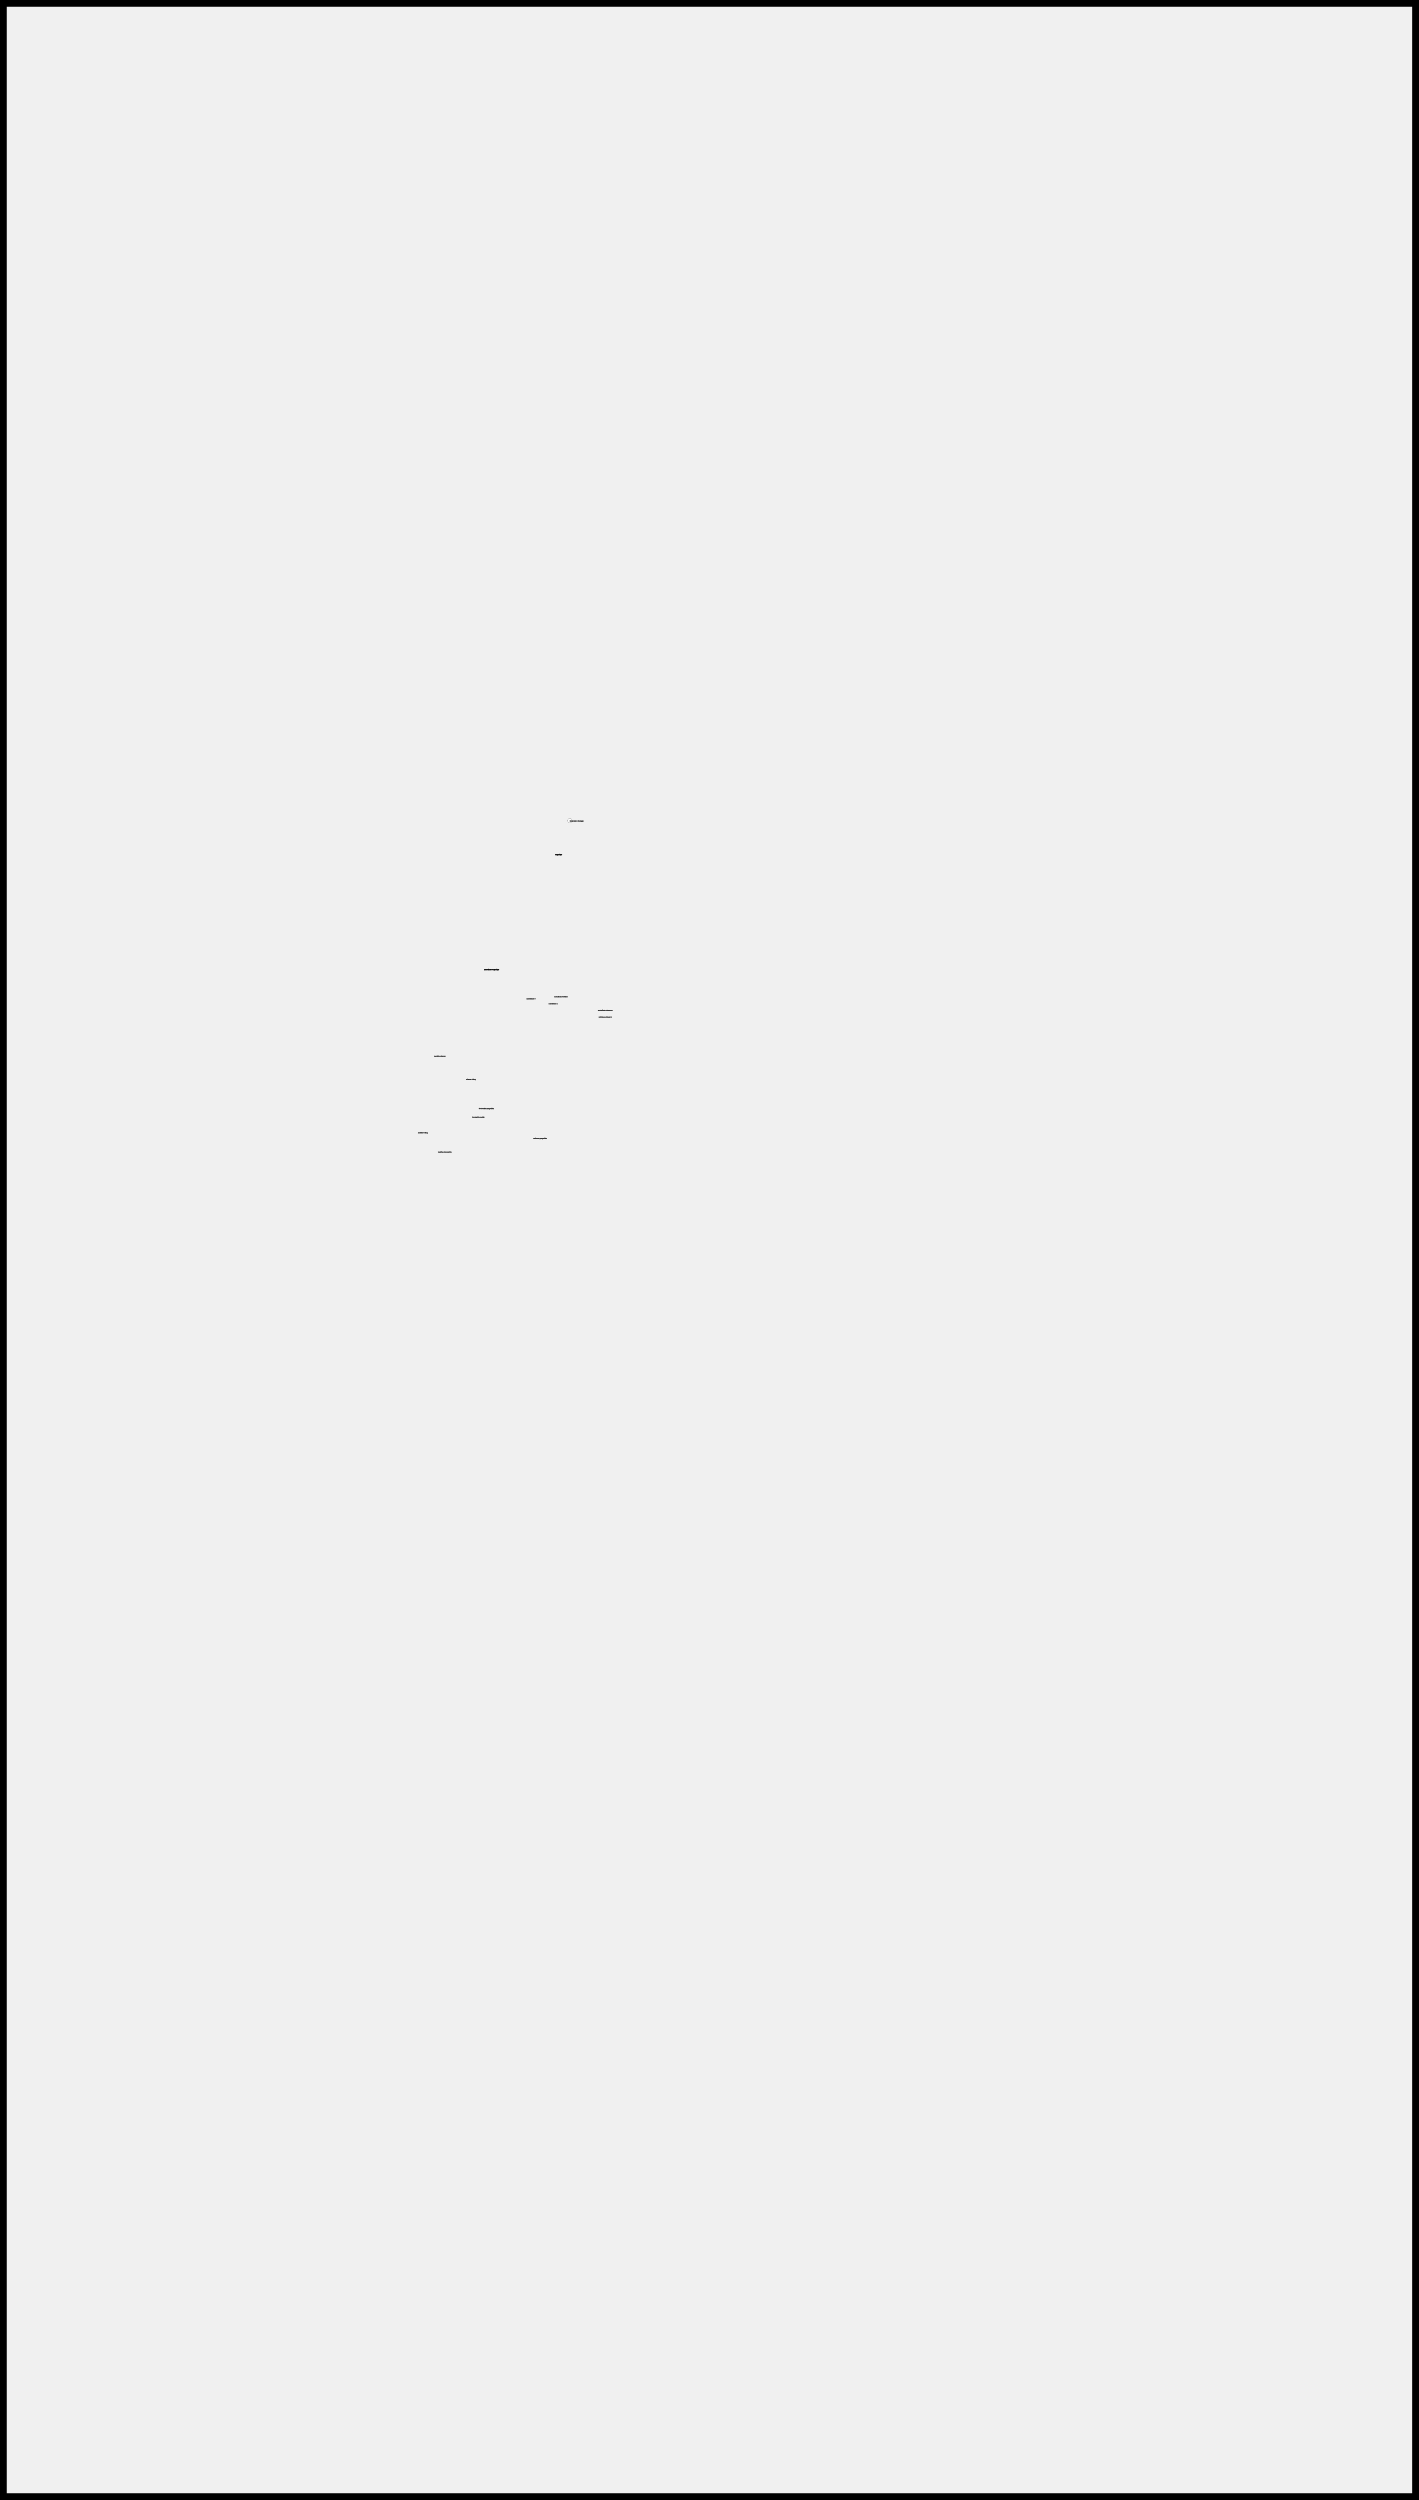
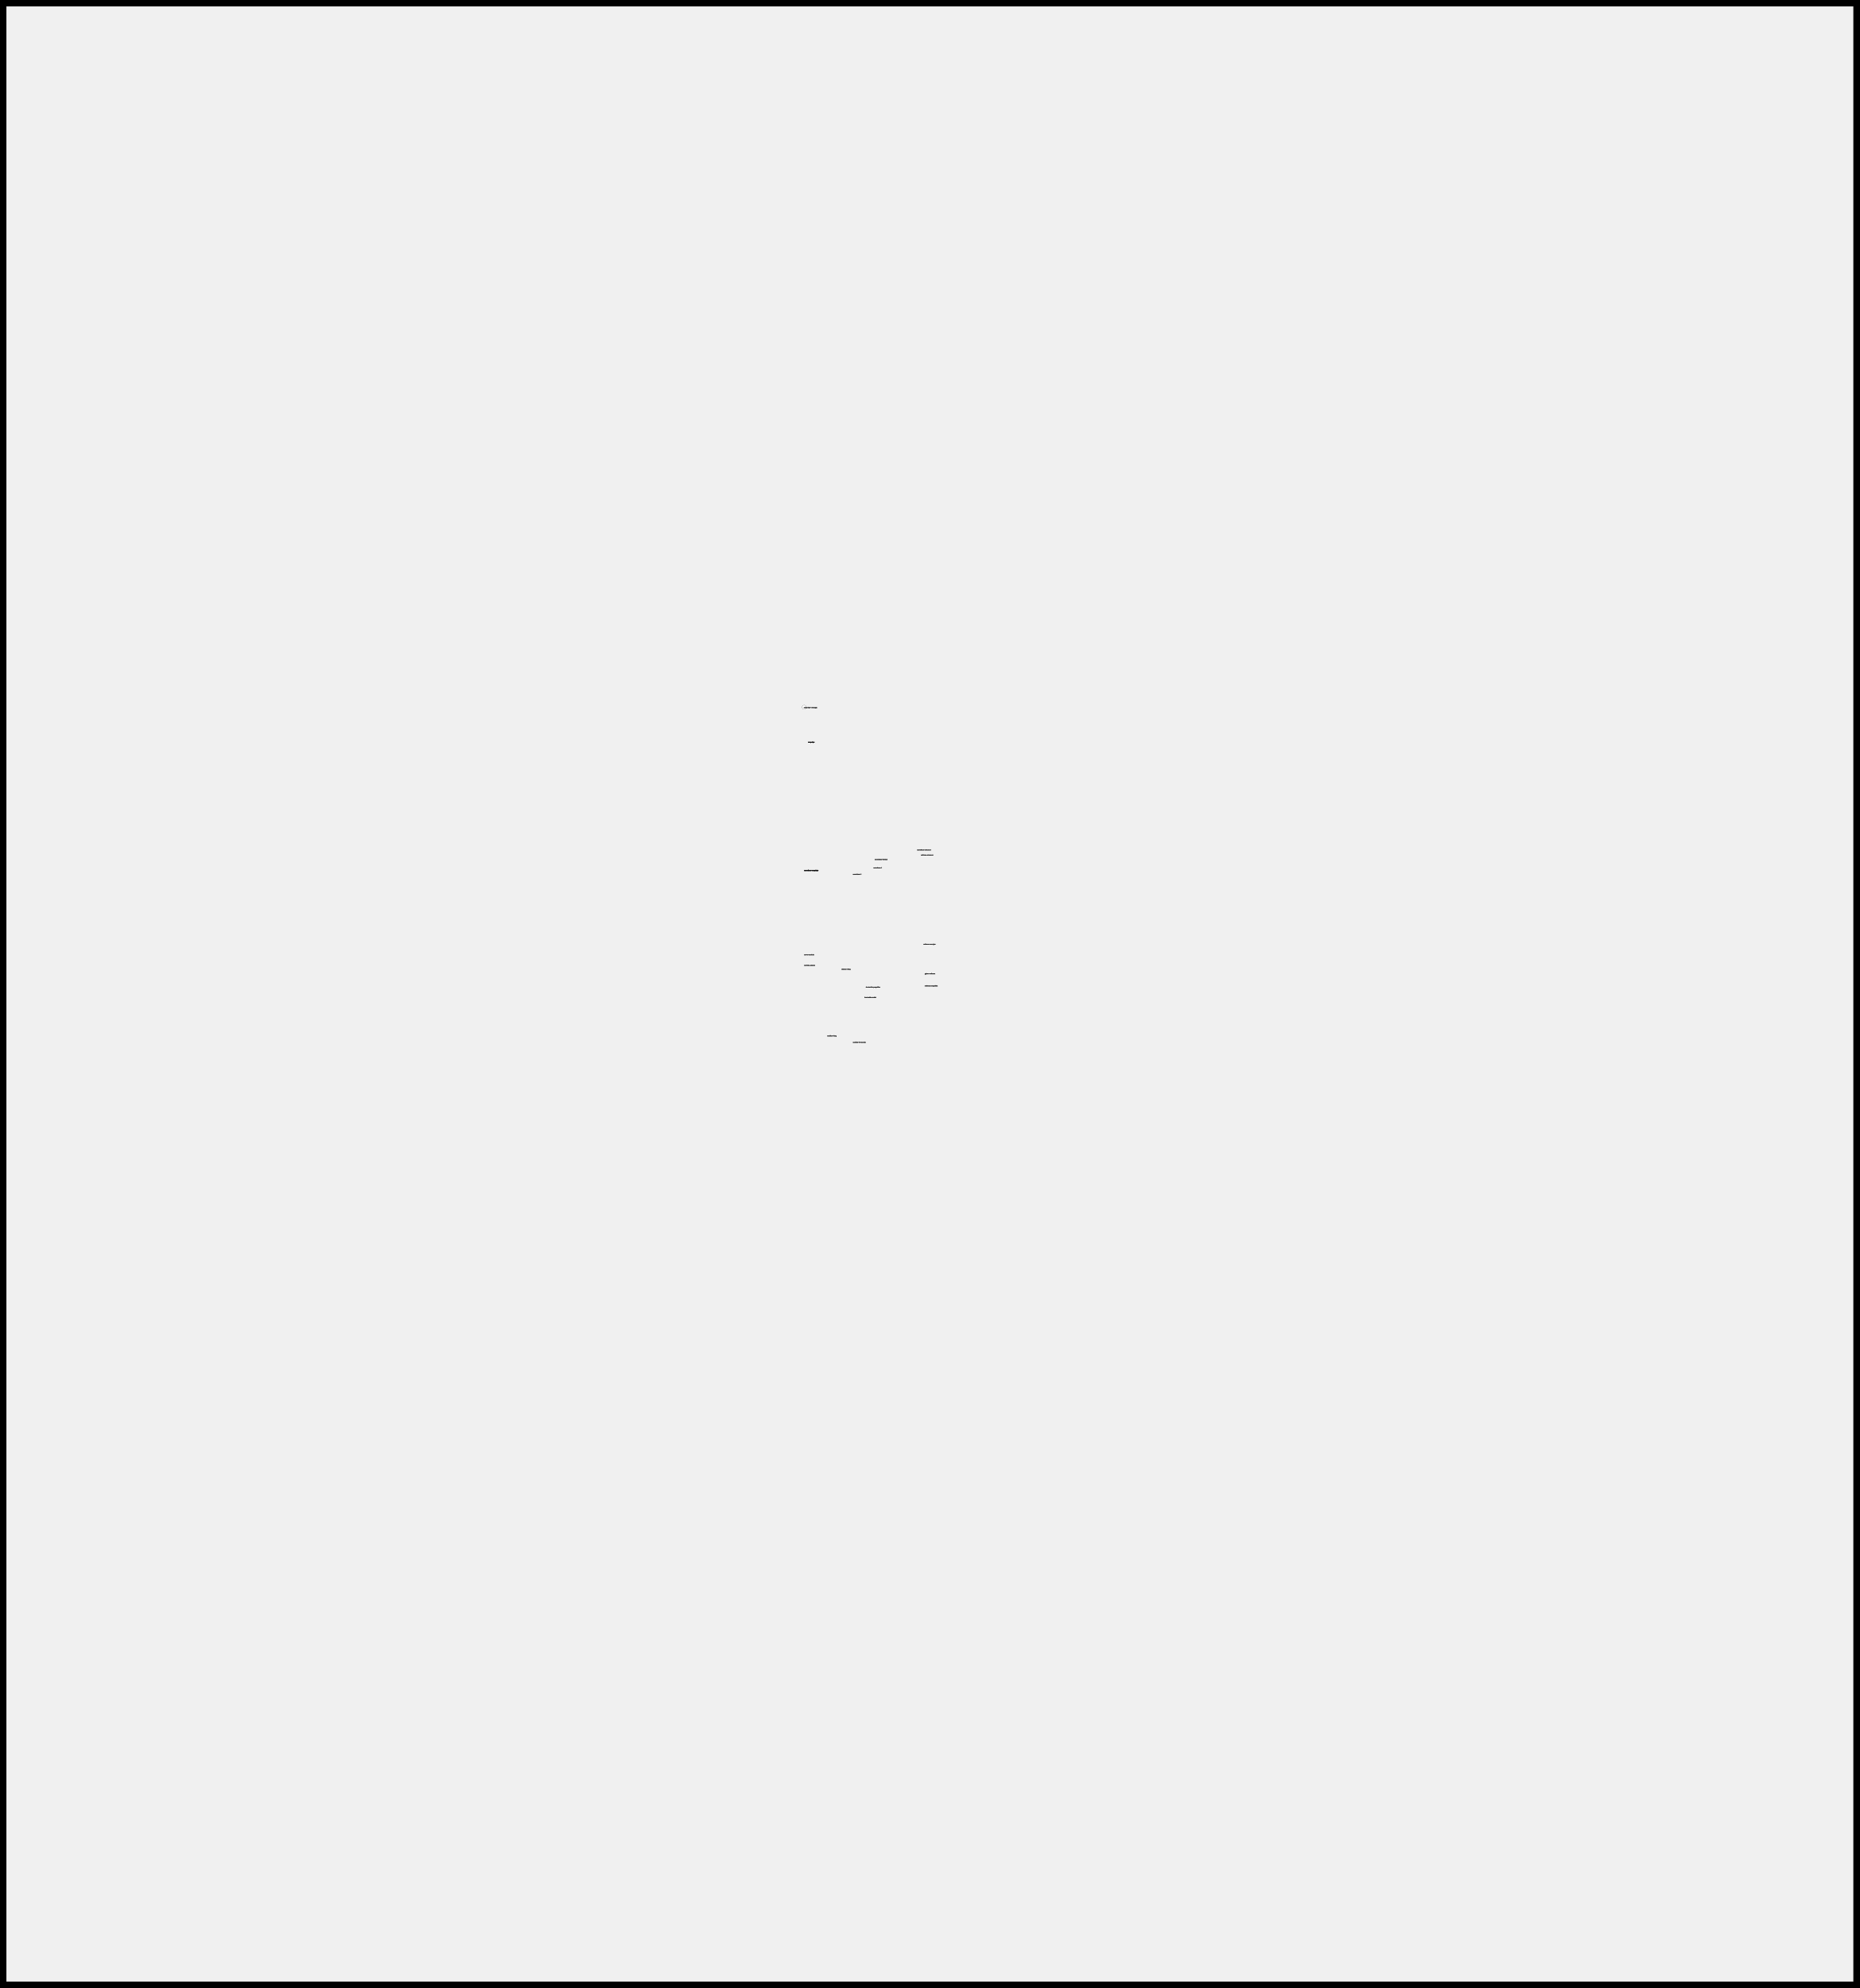
- <svg xmlns="http://www.w3.org/2000/svg" width="1050" height="1850">
-   <g transform="translate(525 925) rotate(30) scale(10000 -10000) translate(-106.8125 6.5925)">
-     <path d="M106.76 -6.5 L106.865 -6.5 L106.865 -6.685 L106.76 -6.685 Z" fill="none" stroke="black" stroke-width="0.001" transform="translate(106.8125 -6.5925) rotate(30) translate(-106.8125 6.5925)" />
-     <path d="M106.792 -6.593 L106.792 -6.592 L106.793 -6.592 L106.795 -6.592 L106.795 -6.592 L106.797 -6.592 L106.797 -6.587 L106.797 -6.587 L106.797 -6.582 L106.797 -6.582 L106.797 -6.582 L106.796 -6.581 L106.795 -6.582 L106.795 -6.582 L106.793 -6.582 L106.793 -6.582 L106.793 -6.583 L106.793 -6.583 L106.792 -6.583 L106.792 -6.583 L106.791 -6.583 L106.79 -6.583 L106.79 -6.583 L106.788 -6.583 L106.788 -6.578 L106.788 -6.578 L106.788 -6.573 L106.788 -6.572 L106.788 -6.572 L106.788 -6.57 L106.788 -6.572 L106.788 -6.572 L106.788 -6.573 L106.788 -6.578 L106.788 -6.578 L106.788 -6.583 L106.788 -6.587 L106.788 -6.587 L106.788 -6.59 L106.789 -6.59 L106.789 -6.59 L106.791 -6.591 L106.79 -6.593 L106.79 -6.593 L106.79 -6.596 L106.791 -6.596 L106.791 -6.596 L106.791 -6.596 L106.792 -6.595 L106.792 -6.595 L106.792 -6.593 Z" stroke="yellow" stroke-width="0" fill="none" />
-     <circle cx="106.788" cy="-12.57" r="15" transform="translate(106.7877 -6.5702) scale(0.00001 -0.00001) translate(-106.7877 6.5702) translate(106.8125 -6.5925) rotate(-30) translate(-106.8125 6.5925)" fill="white" stroke="black" stroke-width="2" />
-     <circle cx="106.788" cy="-12.57" r="15" transform="translate(106.7877 -6.5702) scale(0.00001 -0.00001) translate(-106.7877 6.5702) translate(106.8125 -6.5925) rotate(-30) translate(-106.8125 6.5925)" fill="white" stroke="none" />
-     <text x="106.788" y="-6.57" fill="black" text-anchor="middle" transform="translate(106.7877 -6.5702) scale(0.00001 -0.00001) translate(-106.7877 6.5702) translate(106.8125 -6.5925) rotate(-30) translate(-106.8125 6.5925)">12</text>
+ <svg xmlns="http://www.w3.org/2000/svg" width="1450" height="1550">
+   <g transform="translate(725 775) rotate(0) scale(10000 -10000) translate(-106.7975 6.5925)">
+     <path d="M106.725 -6.515 L106.87 -6.515 L106.87 -6.67 L106.725 -6.67 Z" fill="none" stroke="black" stroke-width="0.001" transform="translate(106.7975 -6.5925) rotate(0) translate(-106.7975 6.5925)" />
+     <path d="M106.792 -6.593 L106.792 -6.592 L106.792 -6.592 L106.795 -6.592 L106.795 -6.592 L106.797 -6.592 L106.797 -6.592 L106.797 -6.591 L106.797 -6.591 L106.797 -6.59 L106.797 -6.59 L106.797 -6.589 L106.796 -6.586 L106.796 -6.585 L106.796 -6.582 L106.797 -6.582 L106.796 -6.581 L106.796 -6.582 L106.795 -6.582 L106.795 -6.582 L106.794 -6.582 L106.793 -6.582 L106.793 -6.583 L106.793 -6.583 L106.792 -6.583 L106.792 -6.583 L106.792 -6.583 L106.79 -6.583 L106.79 -6.583 L106.787 -6.583 L106.788 -6.578 L106.788 -6.578 L106.788 -6.573 L106.788 -6.572 L106.788 -6.572 L106.788 -6.57 L106.788 -6.572 L106.788 -6.572 L106.788 -6.573 L106.788 -6.578 L106.788 -6.578 L106.788 -6.583 L106.788 -6.586 L106.788 -6.586 L106.788 -6.589 L106.788 -6.59 L106.788 -6.59 L106.788 -6.59 L106.789 -6.59 L106.789 -6.59 L106.791 -6.59 L106.79 -6.593 L106.79 -6.593 L106.79 -6.596 L106.79 -6.596 L106.791 -6.596 L106.791 -6.596 L106.792 -6.595 L106.792 -6.594 L106.792 -6.593 Z" stroke="yellow" stroke-width="0" fill="none" />
+     <circle cx="106.788" cy="-12.57" r="15" transform="translate(106.7877 -6.5702) scale(0.00001 -0.00001) translate(-106.7877 6.5702) translate(106.7975 -6.5925) rotate(0) translate(-106.7975 6.5925)" fill="white" stroke="black" stroke-width="2" />
+     <circle cx="106.788" cy="-12.57" r="15" transform="translate(106.7877 -6.5702) scale(0.00001 -0.00001) translate(-106.7877 6.5702) translate(106.7975 -6.5925) rotate(0) translate(-106.7975 6.5925)" fill="white" stroke="none" />
+     <text x="106.788" y="-6.57" fill="black" text-anchor="middle" transform="translate(106.7877 -6.5702) scale(0.00001 -0.00001) translate(-106.7877 6.5702) translate(106.7975 -6.5925) rotate(0) translate(-106.7975 6.5925)">12</text>
    <line x1="106.792" y1="-6.593" x2="106.793" y2="-6.592" style="stroke:rgb(255,0,0);stroke-width:0" />
    <line x1="106.792" y1="-6.593" x2="106.792" y2="-6.593" style="stroke:rgb(0,0,0);stroke-width:0" />
    <line x1="106.792" y1="-6.593" x2="106.792" y2="-6.592" style="stroke:rgb(0,0,0);stroke-width:0" />
    <line x1="106.792" y1="-6.592" x2="106.793" y2="-6.592" style="stroke:rgb(0,0,0);stroke-width:0" />
    <circle cx="106.792" cy="-6.593" fill="rgb(255,0,0)" r="0" />
-     <text x="106.792" y="-6.593" stroke="rgb(0,0,0)" transform="translate(106.7924 -6.5928),scale(0.00001 -0.00001),translate(-106.7924 6.5928),translate(106.8125 -6.5925),rotate(-30),translate(-106.8125 6.5925)">dewisartika-mekah
+     <text x="106.792" y="-6.593" stroke="rgb(0,0,0)" transform="translate(106.7924 -6.5928),scale(0.00001 -0.00001),translate(-106.7924 6.5928),translate(106.7975 -6.5925),rotate(0),translate(-106.7975 6.5925)">dewisartika-mekah
</text>
    <line x1="106.793" y1="-6.592" x2="106.797" y2="-6.592" style="stroke:rgb(255,0,0);stroke-width:0" />
    <line x1="106.793" y1="-6.592" x2="106.795" y2="-6.592" style="stroke:rgb(0,0,0);stroke-width:0" />
    <line x1="106.795" y1="-6.592" x2="106.795" y2="-6.592" style="stroke:rgb(0,0,0);stroke-width:0" />
    <line x1="106.795" y1="-6.592" x2="106.797" y2="-6.592" style="stroke:rgb(0,0,0);stroke-width:0" />
    <circle cx="106.793" cy="-6.592" fill="rgb(255,0,0)" r="0" />
-     <text x="106.793" y="-6.592" stroke="rgb(0,0,0)" transform="translate(106.7925 -6.592),scale(0.00001 -0.00001),translate(-106.7925 6.592),translate(106.8125 -6.5925),rotate(-30),translate(-106.8125 6.5925)">dewisartika-pengadilan
+     <text x="106.793" y="-6.592" stroke="rgb(0,0,0)" transform="translate(106.7925 -6.592),scale(0.00001 -0.00001),translate(-106.7925 6.592),translate(106.7975 -6.5925),rotate(0),translate(-106.7975 6.5925)">dewisartika-pengadilan
</text>
-     <line x1="106.797" y1="-6.592" x2="106.797" y2="-6.582" style="stroke:rgb(255,0,0);stroke-width:0" />
-     <line x1="106.797" y1="-6.592" x2="106.797" y2="-6.587" style="stroke:rgb(0,0,0);stroke-width:0" />
-     <line x1="106.797" y1="-6.587" x2="106.797" y2="-6.587" style="stroke:rgb(0,0,0);stroke-width:0" />
-     <line x1="106.797" y1="-6.587" x2="106.797" y2="-6.582" style="stroke:rgb(0,0,0);stroke-width:0" />
+     <line x1="106.797" y1="-6.592" x2="106.797" y2="-6.591" style="stroke:rgb(255,0,0);stroke-width:0" />
+     <line x1="106.797" y1="-6.592" x2="106.797" y2="-6.592" style="stroke:rgb(0,0,0);stroke-width:0" />
+     <line x1="106.797" y1="-6.592" x2="106.797" y2="-6.591" style="stroke:rgb(0,0,0);stroke-width:0" />
+     <line x1="106.797" y1="-6.591" x2="106.797" y2="-6.591" style="stroke:rgb(0,0,0);stroke-width:0" />
    <circle cx="106.797" cy="-6.592" fill="rgb(255,0,0)" r="0" />
-     <text x="106.797" y="-6.592" stroke="rgb(0,0,0)" transform="translate(106.7971 -6.5919),scale(0.00001 -0.00001),translate(-106.7971 6.5919),translate(106.8125 -6.5925),rotate(-30),translate(-106.8125 6.5925)">sudirman-pengadilan
+     <text x="106.797" y="-6.592" stroke="rgb(0,0,0)" transform="translate(106.7971 -6.5919),scale(0.00001 -0.00001),translate(-106.7971 6.5919),translate(106.7975 -6.5925),rotate(0),translate(-106.7975 6.5925)">sudirman-pengadilan
+ </text>
+     <line x1="106.797" y1="-6.591" x2="106.797" y2="-6.589" style="stroke:rgb(255,0,0);stroke-width:0" />
+     <line x1="106.797" y1="-6.591" x2="106.797" y2="-6.59" style="stroke:rgb(0,0,0);stroke-width:0" />
+     <line x1="106.797" y1="-6.59" x2="106.797" y2="-6.59" style="stroke:rgb(0,0,0);stroke-width:0" />
+     <line x1="106.797" y1="-6.59" x2="106.797" y2="-6.589" style="stroke:rgb(0,0,0);stroke-width:0" />
+     <circle cx="106.797" cy="-6.591" fill="rgb(255,0,0)" r="0" />
+     <text x="106.797" y="-6.591" stroke="rgb(0,0,0)" transform="translate(106.7971 -6.590952),scale(0.00001 -0.00001),translate(-106.7971 6.590952),translate(106.7975 -6.5925),rotate(0),translate(-106.7975 6.5925)">ggbaru-sudirman
+ </text>
+     <line x1="106.797" y1="-6.589" x2="106.797" y2="-6.582" style="stroke:rgb(255,0,0);stroke-width:0" />
+     <line x1="106.797" y1="-6.589" x2="106.797" y2="-6.586" style="stroke:rgb(0,0,0);stroke-width:0" />
+     <line x1="106.797" y1="-6.586" x2="106.797" y2="-6.585" style="stroke:rgb(0,0,0);stroke-width:0" />
+     <line x1="106.797" y1="-6.585" x2="106.797" y2="-6.582" style="stroke:rgb(0,0,0);stroke-width:0" />
+     <circle cx="106.797" cy="-6.589" fill="rgb(255,0,0)" r="0" />
+     <text x="106.797" y="-6.589" stroke="rgb(0,0,0)" transform="translate(106.797 -6.588653),scale(0.00001 -0.00001),translate(-106.797 6.588653),translate(106.7975 -6.5925),rotate(0),translate(-106.7975 6.5925)">sudirman-sawojajar
</text>
    <line x1="106.797" y1="-6.582" x2="106.796" y2="-6.581" style="stroke:rgb(255,0,0);stroke-width:0" />
    <line x1="106.797" y1="-6.582" x2="106.797" y2="-6.582" style="stroke:rgb(0,0,0);stroke-width:0" />
-     <line x1="106.797" y1="-6.582" x2="106.797" y2="-6.582" style="stroke:rgb(0,0,0);stroke-width:0" />
    <line x1="106.797" y1="-6.582" x2="106.796" y2="-6.581" style="stroke:rgb(0,0,0);stroke-width:0" />
+     <line x1="106.796" y1="-6.581" x2="106.796" y2="-6.581" style="stroke:rgb(0,0,0);stroke-width:0" />
    <circle cx="106.797" cy="-6.582" fill="rgb(255,0,0)" r="0" />
-     <text x="106.797" y="-6.582" stroke="rgb(0,0,0)" transform="translate(106.7968 -6.5817),scale(0.00001 -0.00001),translate(-106.7968 6.5817),translate(106.8125 -6.5925),rotate(-30),translate(-106.8125 6.5925)">sudirman-airmancur
+     <text x="106.797" y="-6.582" stroke="rgb(0,0,0)" transform="translate(106.7968 -6.5817),scale(0.00001 -0.00001),translate(-106.7968 6.5817),translate(106.7975 -6.5925),rotate(0),translate(-106.7975 6.5925)">sudirman-airmancur
</text>
    <line x1="106.796" y1="-6.581" x2="106.793" y2="-6.582" style="stroke:rgb(255,0,0);stroke-width:0" />
    <line x1="106.796" y1="-6.581" x2="106.795" y2="-6.582" style="stroke:rgb(0,0,0);stroke-width:0" />
    <line x1="106.795" y1="-6.582" x2="106.795" y2="-6.582" style="stroke:rgb(0,0,0);stroke-width:0" />
    <line x1="106.795" y1="-6.582" x2="106.793" y2="-6.582" style="stroke:rgb(0,0,0);stroke-width:0" />
    <circle cx="106.796" cy="-6.581" fill="rgb(255,0,0)" r="0" />
-     <text x="106.796" y="-6.581" stroke="rgb(0,0,0)" transform="translate(106.7965 -6.5813),scale(0.00001 -0.00001),translate(-106.7965 6.5813),translate(106.8125 -6.5925),rotate(-30),translate(-106.8125 6.5925)">martadinata-airmancur
+     <text x="106.796" y="-6.581" stroke="rgb(0,0,0)" transform="translate(106.7965 -6.5813),scale(0.00001 -0.00001),translate(-106.7965 6.5813),translate(106.7975 -6.5925),rotate(0),translate(-106.7975 6.5925)">martadinata-airmancur
</text>
    <line x1="106.793" y1="-6.582" x2="106.793" y2="-6.583" style="stroke:rgb(255,0,0);stroke-width:0" />
    <line x1="106.793" y1="-6.582" x2="106.793" y2="-6.582" style="stroke:rgb(0,0,0);stroke-width:0" />
    <line x1="106.793" y1="-6.582" x2="106.793" y2="-6.583" style="stroke:rgb(0,0,0);stroke-width:0" />
    <line x1="106.793" y1="-6.583" x2="106.793" y2="-6.583" style="stroke:rgb(0,0,0);stroke-width:0" />
    <circle cx="106.793" cy="-6.582" fill="rgb(255,0,0)" r="0" />
-     <text x="106.793" y="-6.582" stroke="rgb(0,0,0)" transform="translate(106.7932 -6.582045),scale(0.00001 -0.00001),translate(-106.7932 6.582045),translate(106.8125 -6.5925),rotate(-30),translate(-106.8125 6.5925)">martadinata-bubulak
+     <text x="106.793" y="-6.582" stroke="rgb(0,0,0)" transform="translate(106.7932 -6.582045),scale(0.00001 -0.00001),translate(-106.7932 6.582045),translate(106.7975 -6.5925),rotate(0),translate(-106.7975 6.5925)">martadinata-bubulak
</text>
    <line x1="106.793" y1="-6.583" x2="106.791" y2="-6.583" style="stroke:rgb(255,0,0);stroke-width:0" />
    <line x1="106.793" y1="-6.583" x2="106.792" y2="-6.583" style="stroke:rgb(0,0,0);stroke-width:0" />
    <line x1="106.792" y1="-6.583" x2="106.792" y2="-6.583" style="stroke:rgb(0,0,0);stroke-width:0" />
    <line x1="106.792" y1="-6.583" x2="106.791" y2="-6.583" style="stroke:rgb(0,0,0);stroke-width:0" />
    <circle cx="106.793" cy="-6.583" fill="rgb(255,0,0)" r="0" />
-     <text x="106.793" y="-6.583" stroke="rgb(0,0,0)" transform="translate(106.7931 -6.5827),scale(0.00001 -0.00001),translate(-106.7931 6.5827),translate(106.8125 -6.5925),rotate(-30),translate(-106.8125 6.5925)">martadinata-2
+     <text x="106.793" y="-6.583" stroke="rgb(0,0,0)" transform="translate(106.7931 -6.5827),scale(0.00001 -0.00001),translate(-106.7931 6.5827),translate(106.7975 -6.5925),rotate(0),translate(-106.7975 6.5925)">martadinata-2
</text>
    <line x1="106.791" y1="-6.583" x2="106.788" y2="-6.583" style="stroke:rgb(255,0,0);stroke-width:0" />
    <line x1="106.791" y1="-6.583" x2="106.79" y2="-6.583" style="stroke:rgb(0,0,0);stroke-width:0" />
    <line x1="106.79" y1="-6.583" x2="106.79" y2="-6.583" style="stroke:rgb(0,0,0);stroke-width:0" />
    <line x1="106.79" y1="-6.583" x2="106.788" y2="-6.583" style="stroke:rgb(0,0,0);stroke-width:0" />
    <circle cx="106.791" cy="-6.583" fill="rgb(255,0,0)" r="0" />
-     <text x="106.791" y="-6.583" stroke="rgb(0,0,0)" transform="translate(106.7915 -6.5832),scale(0.00001 -0.00001),translate(-106.7915 6.5832),translate(106.8125 -6.5925),rotate(-30),translate(-106.8125 6.5925)">martadinata-3
+     <text x="106.791" y="-6.583" stroke="rgb(0,0,0)" transform="translate(106.7915 -6.5832),scale(0.00001 -0.00001),translate(-106.7915 6.5832),translate(106.7975 -6.5925),rotate(0),translate(-106.7975 6.5925)">martadinata-3
</text>
    <line x1="106.788" y1="-6.583" x2="106.788" y2="-6.573" style="stroke:rgb(255,0,0);stroke-width:0" />
    <line x1="106.788" y1="-6.583" x2="106.788" y2="-6.578" style="stroke:rgb(0,0,0);stroke-width:0" />
    <line x1="106.788" y1="-6.578" x2="106.788" y2="-6.578" style="stroke:rgb(0,0,0);stroke-width:0" />
    <line x1="106.788" y1="-6.578" x2="106.788" y2="-6.573" style="stroke:rgb(0,0,0);stroke-width:0" />
    <circle cx="106.788" cy="-6.583" fill="rgb(255,0,0)" r="0" />
-     <text x="106.788" y="-6.583" stroke="rgb(0,0,0)" transform="translate(106.7877 -6.5829),scale(0.00001 -0.00001),translate(-106.7877 6.5829),translate(106.8125 -6.5925),rotate(-30),translate(-106.8125 6.5925)">martadinata-tentpelajar
+     <text x="106.788" y="-6.583" stroke="rgb(0,0,0)" transform="translate(106.7877 -6.5829),scale(0.00001 -0.00001),translate(-106.7877 6.5829),translate(106.7975 -6.5925),rotate(0),translate(-106.7975 6.5925)">martadinata-tentpelajar
</text>
    <line x1="106.788" y1="-6.573" x2="106.788" y2="-6.57" style="stroke:rgb(255,0,0);stroke-width:0" />
    <line x1="106.788" y1="-6.573" x2="106.788" y2="-6.572" style="stroke:rgb(0,0,0);stroke-width:0" />
    <line x1="106.788" y1="-6.572" x2="106.788" y2="-6.572" style="stroke:rgb(0,0,0);stroke-width:0" />
    <line x1="106.788" y1="-6.572" x2="106.788" y2="-6.57" style="stroke:rgb(0,0,0);stroke-width:0" />
    <circle cx="106.788" cy="-6.573" fill="rgb(255,0,0)" r="0" />
-     <text x="106.788" y="-6.573" stroke="rgb(0,0,0)" transform="translate(106.788 -6.5729),scale(0.00001 -0.00001),translate(-106.788 6.5729),translate(106.8125 -6.5925),rotate(-30),translate(-106.8125 6.5925)">tentpelajar
+     <text x="106.788" y="-6.573" stroke="rgb(0,0,0)" transform="translate(106.788 -6.5729),scale(0.00001 -0.00001),translate(-106.788 6.5729),translate(106.7975 -6.5925),rotate(0),translate(-106.7975 6.5925)">tentpelajar
</text>
    <line x1="106.788" y1="-6.57" x2="106.788" y2="-6.573" style="stroke:rgb(255,0,0);stroke-width:0" />
    <line x1="106.788" y1="-6.57" x2="106.788" y2="-6.572" style="stroke:rgb(0,0,0);stroke-width:0" />
    <line x1="106.788" y1="-6.572" x2="106.788" y2="-6.572" style="stroke:rgb(0,0,0);stroke-width:0" />
    <line x1="106.788" y1="-6.572" x2="106.788" y2="-6.573" style="stroke:rgb(0,0,0);stroke-width:0" />
    <circle cx="106.788" cy="-6.57" fill="rgb(255,0,0)" r="0" />
-     <text x="106.788" y="-6.57" stroke="rgb(0,0,0)" transform="translate(106.7877 -6.5702),scale(0.00001 -0.00001),translate(-106.7877 6.5702),translate(106.8125 -6.5925),rotate(-30),translate(-106.8125 6.5925)">tentpelajar-cimanggu
+     <text x="106.788" y="-6.57" stroke="rgb(0,0,0)" transform="translate(106.7877 -6.5702),scale(0.00001 -0.00001),translate(-106.7877 6.5702),translate(106.7975 -6.5925),rotate(0),translate(-106.7975 6.5925)">tentpelajar-cimanggu
</text>
    <line x1="106.788" y1="-6.573" x2="106.788" y2="-6.583" style="stroke:rgb(255,0,0);stroke-width:0" />
    <line x1="106.788" y1="-6.573" x2="106.788" y2="-6.578" style="stroke:rgb(0,0,0);stroke-width:0" />
    <line x1="106.788" y1="-6.578" x2="106.788" y2="-6.578" style="stroke:rgb(0,0,0);stroke-width:0" />
    <line x1="106.788" y1="-6.578" x2="106.788" y2="-6.583" style="stroke:rgb(0,0,0);stroke-width:0" />
    <circle cx="106.788" cy="-6.573" fill="rgb(255,0,0)" r="0" />
-     <text x="106.788" y="-6.573" stroke="rgb(0,0,0)" transform="translate(106.788 -6.5729),scale(0.00001 -0.00001),translate(-106.788 6.5729),translate(106.8125 -6.5925),rotate(-30),translate(-106.8125 6.5925)">tentpelajar
+     <text x="106.788" y="-6.573" stroke="rgb(0,0,0)" transform="translate(106.788 -6.5729),scale(0.00001 -0.00001),translate(-106.788 6.5729),translate(106.7975 -6.5925),rotate(0),translate(-106.7975 6.5925)">tentpelajar
</text>
-     <line x1="106.788" y1="-6.583" x2="106.788" y2="-6.59" style="stroke:rgb(255,0,0);stroke-width:0" />
-     <line x1="106.788" y1="-6.583" x2="106.788" y2="-6.587" style="stroke:rgb(0,0,0);stroke-width:0" />
-     <line x1="106.788" y1="-6.587" x2="106.788" y2="-6.587" style="stroke:rgb(0,0,0);stroke-width:0" />
-     <line x1="106.788" y1="-6.587" x2="106.788" y2="-6.59" style="stroke:rgb(0,0,0);stroke-width:0" />
+     <line x1="106.788" y1="-6.583" x2="106.788" y2="-6.589" style="stroke:rgb(255,0,0);stroke-width:0" />
+     <line x1="106.788" y1="-6.583" x2="106.788" y2="-6.586" style="stroke:rgb(0,0,0);stroke-width:0" />
+     <line x1="106.788" y1="-6.586" x2="106.788" y2="-6.586" style="stroke:rgb(0,0,0);stroke-width:0" />
+     <line x1="106.788" y1="-6.586" x2="106.788" y2="-6.589" style="stroke:rgb(0,0,0);stroke-width:0" />
    <circle cx="106.788" cy="-6.583" fill="rgb(255,0,0)" r="0" />
-     <text x="106.788" y="-6.583" stroke="rgb(0,0,0)" transform="translate(106.7877 -6.5829),scale(0.00001 -0.00001),translate(-106.7877 6.5829),translate(106.8125 -6.5925),rotate(-30),translate(-106.8125 6.5925)">martadinata-tentpelajar
+     <text x="106.788" y="-6.583" stroke="rgb(0,0,0)" transform="translate(106.7877 -6.5829),scale(0.00001 -0.00001),translate(-106.7877 6.5829),translate(106.7975 -6.5925),rotate(0),translate(-106.7975 6.5925)">martadinata-tentpelajar
+ </text>
+     <line x1="106.788" y1="-6.589" x2="106.788" y2="-6.59" style="stroke:rgb(255,0,0);stroke-width:0" />
+     <line x1="106.788" y1="-6.589" x2="106.788" y2="-6.59" style="stroke:rgb(0,0,0);stroke-width:0" />
+     <line x1="106.788" y1="-6.59" x2="106.788" y2="-6.59" style="stroke:rgb(0,0,0);stroke-width:0" />
+     <line x1="106.788" y1="-6.59" x2="106.788" y2="-6.59" style="stroke:rgb(0,0,0);stroke-width:0" />
+     <circle cx="106.788" cy="-6.589" fill="rgb(255,0,0)" r="0" />
+     <text x="106.788" y="-6.589" stroke="rgb(0,0,0)" transform="translate(106.7877 -6.589474),scale(0.00001 -0.00001),translate(-106.7877 6.589474),translate(106.7975 -6.5925),rotate(0),translate(-106.7975 6.5925)">mawar-merdeka
</text>
    <line x1="106.788" y1="-6.59" x2="106.791" y2="-6.591" style="stroke:rgb(255,0,0);stroke-width:0" />
    <line x1="106.788" y1="-6.59" x2="106.789" y2="-6.59" style="stroke:rgb(0,0,0);stroke-width:0" />
    <line x1="106.789" y1="-6.59" x2="106.789" y2="-6.59" style="stroke:rgb(0,0,0);stroke-width:0" />
    <line x1="106.789" y1="-6.59" x2="106.791" y2="-6.591" style="stroke:rgb(0,0,0);stroke-width:0" />
    <circle cx="106.788" cy="-6.59" fill="rgb(255,0,0)" r="0" />
-     <text x="106.788" y="-6.59" stroke="rgb(0,0,0)" transform="translate(106.7877 -6.5903),scale(0.00001 -0.00001),translate(-106.7877 6.5903),translate(106.8125 -6.5925),rotate(-30),translate(-106.8125 6.5925)">merdeka-salamun
+     <text x="106.788" y="-6.59" stroke="rgb(0,0,0)" transform="translate(106.7877 -6.5903),scale(0.00001 -0.00001),translate(-106.7877 6.5903),translate(106.7975 -6.5925),rotate(0),translate(-106.7975 6.5925)">merdeka-salamun
</text>
    <line x1="106.791" y1="-6.591" x2="106.79" y2="-6.596" style="stroke:rgb(255,0,0);stroke-width:0" />
    <line x1="106.791" y1="-6.591" x2="106.79" y2="-6.593" style="stroke:rgb(0,0,0);stroke-width:0" />
    <line x1="106.79" y1="-6.593" x2="106.79" y2="-6.593" style="stroke:rgb(0,0,0);stroke-width:0" />
    <line x1="106.79" y1="-6.593" x2="106.79" y2="-6.596" style="stroke:rgb(0,0,0);stroke-width:0" />
    <circle cx="106.791" cy="-6.591" fill="rgb(255,0,0)" r="0" />
-     <text x="106.791" y="-6.591" stroke="rgb(0,0,0)" transform="translate(106.7906 -6.5906),scale(0.00001 -0.00001),translate(-106.7906 6.5906),translate(106.8125 -6.5925),rotate(-30),translate(-106.8125 6.5925)">salamun-oking
+     <text x="106.791" y="-6.591" stroke="rgb(0,0,0)" transform="translate(106.7906 -6.5906),scale(0.00001 -0.00001),translate(-106.7906 6.5906),translate(106.7975 -6.5925),rotate(0),translate(-106.7975 6.5925)">salamun-oking
</text>
    <line x1="106.79" y1="-6.596" x2="106.791" y2="-6.596" style="stroke:rgb(255,0,0);stroke-width:0" />
+     <line x1="106.79" y1="-6.596" x2="106.79" y2="-6.596" style="stroke:rgb(0,0,0);stroke-width:0" />
    <line x1="106.79" y1="-6.596" x2="106.791" y2="-6.596" style="stroke:rgb(0,0,0);stroke-width:0" />
    <line x1="106.791" y1="-6.596" x2="106.791" y2="-6.596" style="stroke:rgb(0,0,0);stroke-width:0" />
-     <line x1="106.791" y1="-6.596" x2="106.791" y2="-6.596" style="stroke:rgb(0,0,0);stroke-width:0" />
    <circle cx="106.79" cy="-6.596" fill="rgb(255,0,0)" r="0" />
-     <text x="106.79" y="-6.596" stroke="rgb(0,0,0)" transform="translate(106.7895 -6.5958),scale(0.00001 -0.00001),translate(-106.7895 6.5958),translate(106.8125 -6.5925),rotate(-30),translate(-106.8125 6.5925)">muslihat-oking
+     <text x="106.79" y="-6.596" stroke="rgb(0,0,0)" transform="translate(106.7895 -6.5958),scale(0.00001 -0.00001),translate(-106.7895 6.5958),translate(106.7975 -6.5925),rotate(0),translate(-106.7975 6.5925)">muslihat-oking
</text>
    <line x1="106.791" y1="-6.596" x2="106.792" y2="-6.593" style="stroke:rgb(255,0,0);stroke-width:0" />
    <line x1="106.791" y1="-6.596" x2="106.792" y2="-6.595" style="stroke:rgb(0,0,0);stroke-width:0" />
-     <line x1="106.792" y1="-6.595" x2="106.792" y2="-6.595" style="stroke:rgb(0,0,0);stroke-width:0" />
-     <line x1="106.792" y1="-6.595" x2="106.792" y2="-6.593" style="stroke:rgb(0,0,0);stroke-width:0" />
+     <line x1="106.792" y1="-6.595" x2="106.792" y2="-6.594" style="stroke:rgb(0,0,0);stroke-width:0" />
+     <line x1="106.792" y1="-6.594" x2="106.792" y2="-6.593" style="stroke:rgb(0,0,0);stroke-width:0" />
    <circle cx="106.791" cy="-6.596" fill="rgb(255,0,0)" r="0" />
-     <text x="106.791" y="-6.596" stroke="rgb(0,0,0)" transform="translate(106.7915 -6.5963),scale(0.00001 -0.00001),translate(-106.7915 6.5963),translate(106.8125 -6.5925),rotate(-30),translate(-106.8125 6.5925)">muslihat-dewisartika
+     <text x="106.791" y="-6.596" stroke="rgb(0,0,0)" transform="translate(106.7915 -6.5963),scale(0.00001 -0.00001),translate(-106.7915 6.5963),translate(106.7975 -6.5925),rotate(0),translate(-106.7975 6.5925)">muslihat-dewisartika
</text>
  </g>
</svg>
